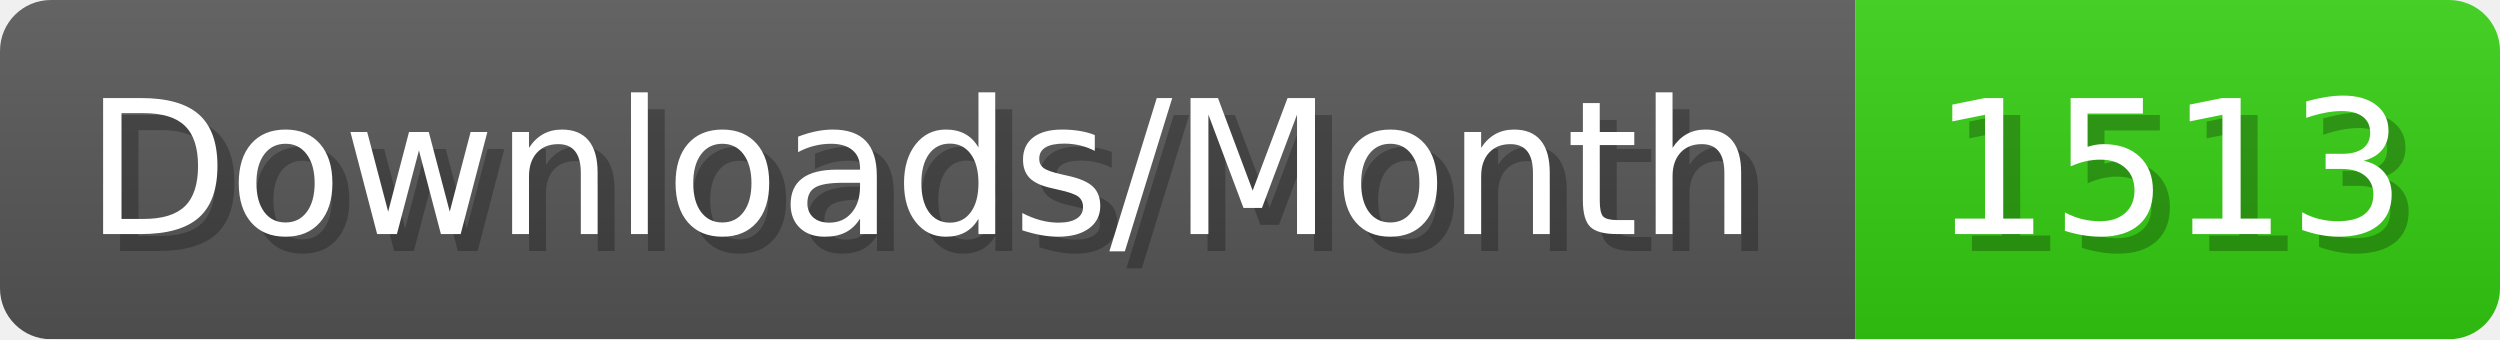
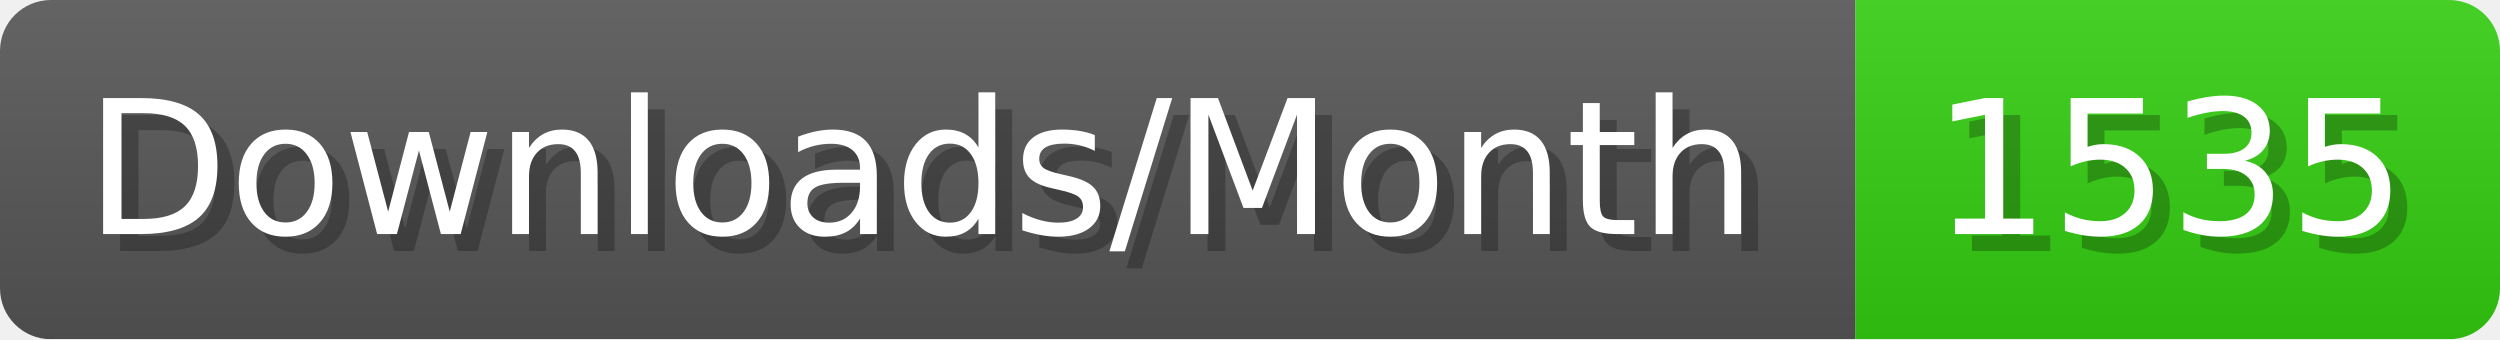
- <svg xmlns="http://www.w3.org/2000/svg" width="147.4" height="20" viewBox="0 0 1474 200" role="img" aria-label="Downloads/Month: 1513">
+ <svg xmlns="http://www.w3.org/2000/svg" width="147.4" height="20" viewBox="0 0 1474 200" role="img" aria-label="Downloads/Month: 1535">
  <linearGradient id="YlXUI" x2="0" y2="100%">
    <stop offset="0" stop-opacity=".1" stop-color="#EEE" />
    <stop offset="1" stop-opacity=".1" />
  </linearGradient>
  <mask id="JHhop">
    <rect width="1474" height="200" rx="30" fill="#FFF" />
  </mask>
  <g mask="url(#JHhop)">
    <rect width="1094" height="200" fill="#555" />
    <rect width="380" height="200" fill="#3C1" x="1094" />
    <rect width="1474" height="200" fill="url(#YlXUI)" />
  </g>
  <g aria-hidden="true" fill="#fff" text-anchor="start" font-family="Verdana,DejaVu Sans,sans-serif" font-size="110">
    <text x="60" y="148" textLength="994" fill="#000" opacity="0.25">Downloads/Month</text>
    <text x="50" y="138" textLength="994">Downloads/Month</text>
-     <text x="1149" y="148" textLength="280" fill="#000" opacity="0.25">1513</text>
-     <text x="1139" y="138" textLength="280">1513</text>
+     <text x="1149" y="148" textLength="280" fill="#000" opacity="0.25">1535</text>
+     <text x="1139" y="138" textLength="280">1535</text>
  </g>
</svg>
